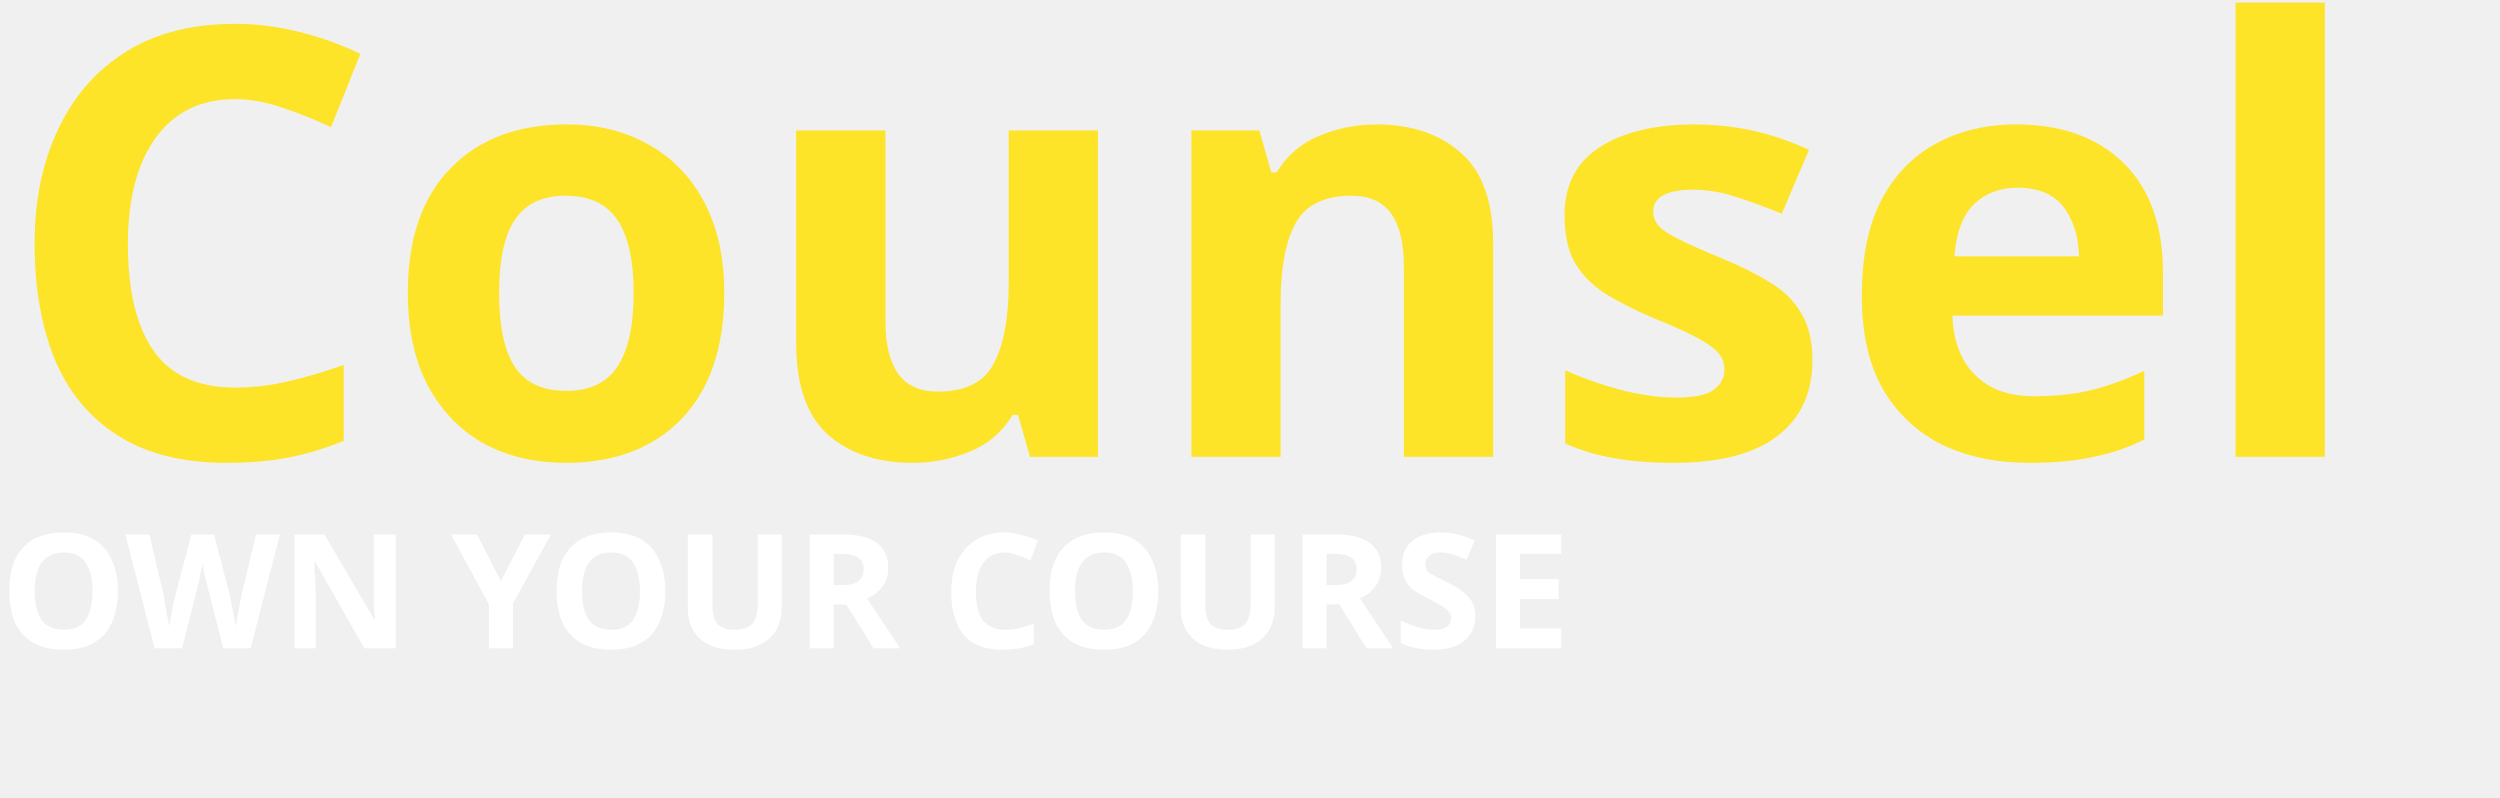
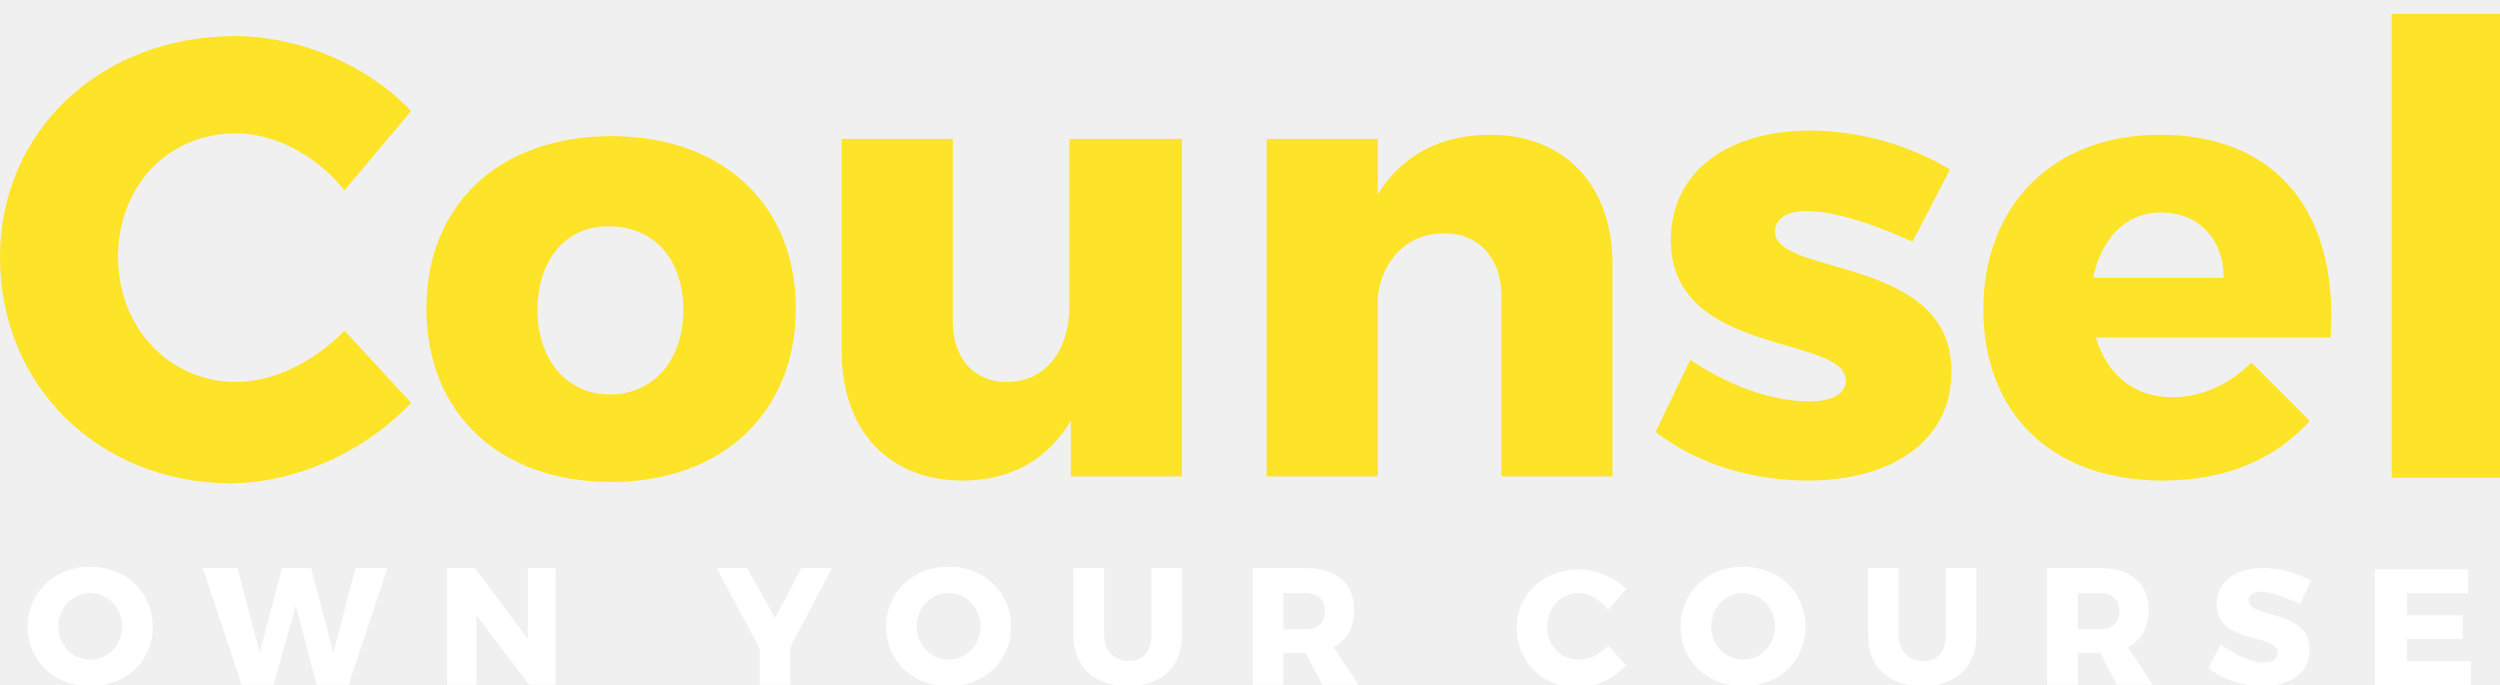
- <svg xmlns="http://www.w3.org/2000/svg" width="188" height="60" viewBox="0 0 188 60">
-   <defs>
-     <style>
-       .cls-1 {
-         font-size: 14.036px;
-         fill: #fde428;
-         font-family: Montserrat;
-         font-weight: 700;
-       }
- 
-       .cls-2 {
-         font-size: 3.743px;
-         fill: #fff;
-       }
-     </style>
-   </defs>
-   <text id="Counsel_" data-name="Counsel " class="cls-1" transform="translate(-0.001 34.355) scale(3.206)">Counsel<tspan class="cls-2" x="0" dy="4.492">OWN YOUR COURSE</tspan>
-   </text>
+ <svg xmlns="http://www.w3.org/2000/svg" version="1.1" id="Слой_1" x="0px" y="0px" viewBox="0 0 180 49.3" style="enable-background:new 0 0 180 49.3;" xml:space="preserve">
+   <style type="text/css">
+ 	.st0{enable-background:new    ;}
+ 	.st1{fill:#FDE428;}
+ 	.st2{fill:#FFFFFF;}
+ </style>
+   <g class="st0">
+     <path class="st1" d="M17,9.6c-4.9,0-8.5,3.8-8.5,8.9c0,5.1,3.7,9,8.5,9c2.6,0,5.6-1.4,7.8-3.7l4.8,5.2c-3.4,3.6-8.4,5.8-13.1,5.8   C7.1,34.7,0,27.8,0,18.5C0,9.4,7.3,2.6,16.9,2.6c4.7,0,9.6,2.1,12.7,5.4l-4.8,5.7C22.8,11.2,19.8,9.6,17,9.6z" />
+     <path class="st1" d="M57.3,22.2c0,7.5-5.3,12.5-13.3,12.5s-13.3-4.9-13.3-12.5c0-7.5,5.3-12.4,13.3-12.4S57.3,14.7,57.3,22.2z    M38.7,22.3c0,3.6,2.1,6.1,5.2,6.1c3.1,0,5.3-2.4,5.3-6.1c0-3.6-2.1-6-5.3-6C40.8,16.2,38.7,18.7,38.7,22.3z" />
+     <path class="st1" d="M85.1,10v24.3h-8v-4c-1.7,2.8-4.3,4.3-7.8,4.3c-5.3,0-8.7-3.6-8.7-9.3V10h8v13.1c0,2.7,1.5,4.4,3.9,4.4   c2.8,0,4.5-2.3,4.5-5.5V10H85.1z" />
+     <path class="st1" d="M116.1,19v15.3h-8v-13c0-2.7-1.6-4.5-4.1-4.5c-2.7,0-4.5,1.9-4.8,4.6v12.9h-8V10h8v4c1.7-2.8,4.5-4.3,8.1-4.3   C112.6,9.7,116.1,13.3,116.1,19z" />
+     <path class="st1" d="M130.1,15.2c-1.4,0-2.3,0.5-2.3,1.5c0,3.2,12.8,1.7,12.7,10.1c0,5-4.4,7.8-10.3,7.8c-4.1,0-8-1.2-11-3.5   l2.5-5.2c2.8,1.9,5.9,3,8.6,3c1.5,0,2.6-0.5,2.6-1.5c0-3.3-12.6-1.7-12.6-10.1c0-5.1,4.3-7.9,10-7.9c3.5,0,7.1,1,10.1,2.8l-2.7,5.2   C134.8,16.1,132.1,15.2,130.1,15.2z" />
+     <path class="st1" d="M167.8,24.3h-16.9c0.8,2.7,2.8,4.3,5.5,4.3c2.1,0,4.1-0.9,5.7-2.5l4.2,4.2c-2.5,2.8-6.1,4.3-10.6,4.3   c-8,0-12.9-4.9-12.9-12.3c0-7.6,5.1-12.6,12.7-12.6C164.1,9.7,168.4,15.5,167.8,24.3z M160.1,20c0-2.8-1.8-4.7-4.5-4.7   c-2.6,0-4.3,1.9-4.9,4.7H160.1z" />
+     <path class="st1" d="M180.2,1v33.4h-8V1H180.2z" />
+   </g>
+   <g class="st0">
+     <path class="st2" d="M11,45.1c0,2.5-1.9,4.3-4.5,4.3s-4.5-1.8-4.5-4.3c0-2.4,1.9-4.3,4.5-4.3S11,42.7,11,45.1z M4.2,45.1   c0,1.4,1.1,2.4,2.3,2.4c1.3,0,2.3-1.1,2.3-2.4s-1-2.4-2.3-2.4S4.2,43.8,4.2,45.1z" />
+     <path class="st2" d="M17.1,40.9l1.6,6.1l1.6-6.1h2.1l1.6,6.1l1.6-6.1h2.3l-2.8,8.4h-2.3l-1.5-5.7l-1.6,5.7h-2.3l-2.8-8.4H17.1z" />
+     <path class="st2" d="M34.2,40.9L38,46v-5.1h2v8.4h-1.9l-3.8-5v5h-2.1v-8.4H34.2z" />
+     <path class="st2" d="M56.9,46.6v2.7h-2.2v-2.6l-3.1-5.8h2.2l2,3.6l1.9-3.6h2.2L56.9,46.6z" />
+     <path class="st2" d="M72.8,45.1c0,2.5-1.9,4.3-4.5,4.3s-4.5-1.8-4.5-4.3c0-2.4,1.9-4.3,4.5-4.3S72.8,42.7,72.8,45.1z M66,45.1   c0,1.4,1.1,2.4,2.3,2.4c1.3,0,2.3-1.1,2.3-2.4s-1-2.4-2.3-2.4S66,43.8,66,45.1z" />
+     <path class="st2" d="M81.3,47.6c1,0,1.6-0.7,1.6-1.8v-4.9h2.2v4.9c0,2.2-1.5,3.6-3.9,3.6c-2.4,0-3.9-1.4-3.9-3.6v-4.9h2.2v4.9   C79.5,46.9,80.3,47.6,81.3,47.6z" />
+     <path class="st2" d="M95.2,49.3L94,47h0h-1.6v2.3h-2.2v-8.4H94c2.2,0,3.5,1.1,3.5,3c0,1.3-0.5,2.2-1.5,2.7l1.8,2.7H95.2z    M92.4,45.3H94c0.9,0,1.4-0.5,1.4-1.3c0-0.8-0.5-1.3-1.4-1.3h-1.6V45.3z" />
+     <path class="st2" d="M113.7,42.7c-1.3,0-2.3,1-2.3,2.4c0,1.4,1,2.4,2.3,2.4c0.7,0,1.5-0.4,2.1-1l1.3,1.4c-0.9,0.9-2.2,1.6-3.5,1.6   c-2.5,0-4.4-1.8-4.4-4.3c0-2.4,1.9-4.2,4.5-4.2c1.2,0,2.6,0.6,3.4,1.4l-1.3,1.5C115.2,43.2,114.4,42.7,113.7,42.7z" />
+     <path class="st2" d="M130,45.1c0,2.5-1.9,4.3-4.5,4.3s-4.5-1.8-4.5-4.3c0-2.4,1.9-4.3,4.5-4.3S130,42.7,130,45.1z M123.2,45.1   c0,1.4,1.1,2.4,2.3,2.4c1.3,0,2.3-1.1,2.3-2.4s-1-2.4-2.3-2.4C124.2,42.7,123.2,43.8,123.2,45.1z" />
+     <path class="st2" d="M138.5,47.6c1,0,1.6-0.7,1.6-1.8v-4.9h2.2v4.9c0,2.2-1.5,3.6-3.9,3.6c-2.4,0-3.9-1.4-3.9-3.6v-4.9h2.2v4.9   C136.7,46.9,137.5,47.6,138.5,47.6z" />
+     <path class="st2" d="M152.4,49.3l-1.2-2.3h0h-1.6v2.3h-2.2v-8.4h3.8c2.2,0,3.5,1.1,3.5,3c0,1.3-0.5,2.2-1.5,2.7l1.8,2.7H152.4z    M149.6,45.3h1.6c0.9,0,1.4-0.5,1.4-1.3c0-0.8-0.5-1.3-1.4-1.3h-1.6V45.3z" />
+     <path class="st2" d="M162.8,42.6c-0.5,0-0.9,0.2-0.9,0.6c0,1.4,4.4,0.6,4.4,3.6c0,1.7-1.5,2.6-3.4,2.6c-1.4,0-2.9-0.5-3.9-1.3   l0.9-1.7c0.9,0.7,2.2,1.3,3,1.3c0.6,0,1.1-0.2,1.1-0.7c0-1.4-4.4-0.6-4.4-3.5c0-1.6,1.3-2.6,3.4-2.6c1.2,0,2.5,0.4,3.4,0.9   l-0.8,1.7C164.6,43,163.4,42.6,162.8,42.6z" />
+     <path class="st2" d="M177.7,40.9v1.8h-4.4v1.6h4V46l-4,0v1.6h4.6v1.8H171v-8.4H177.7z" />
+   </g>
</svg>
